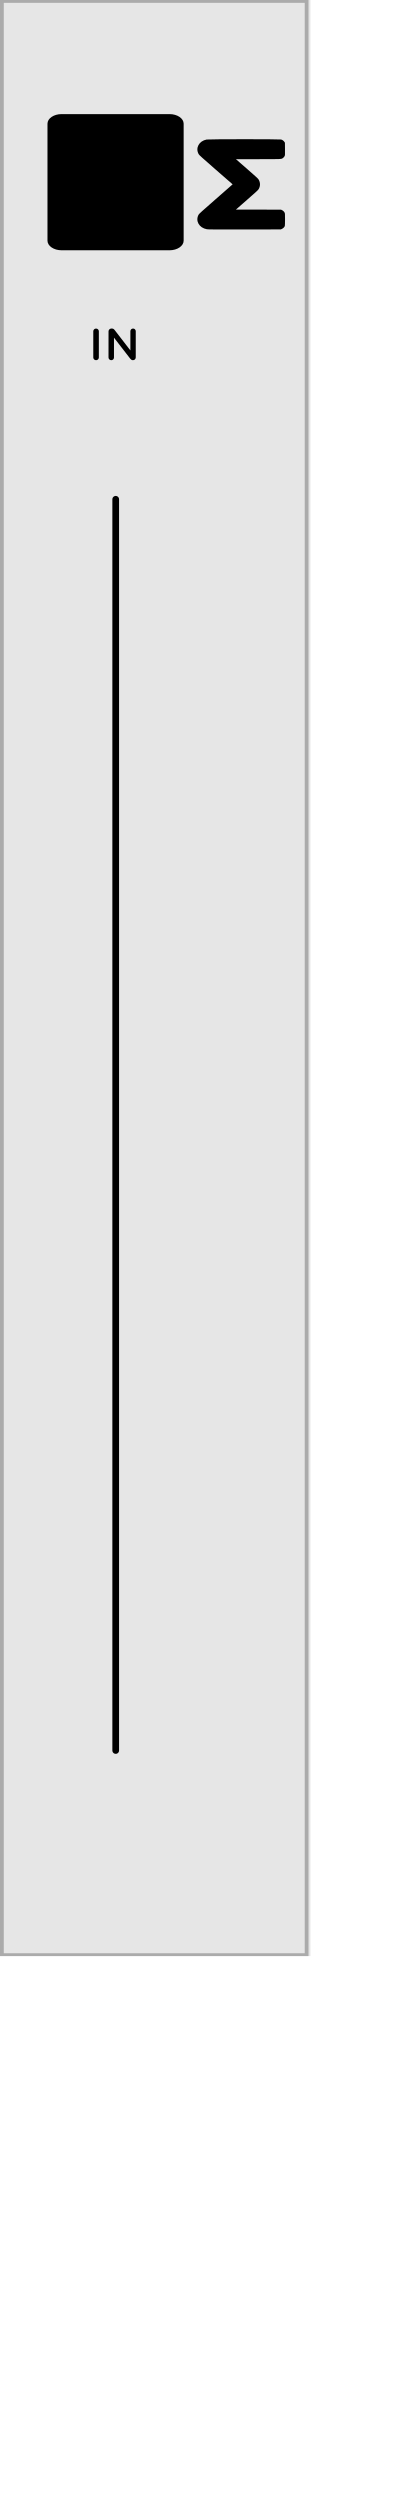
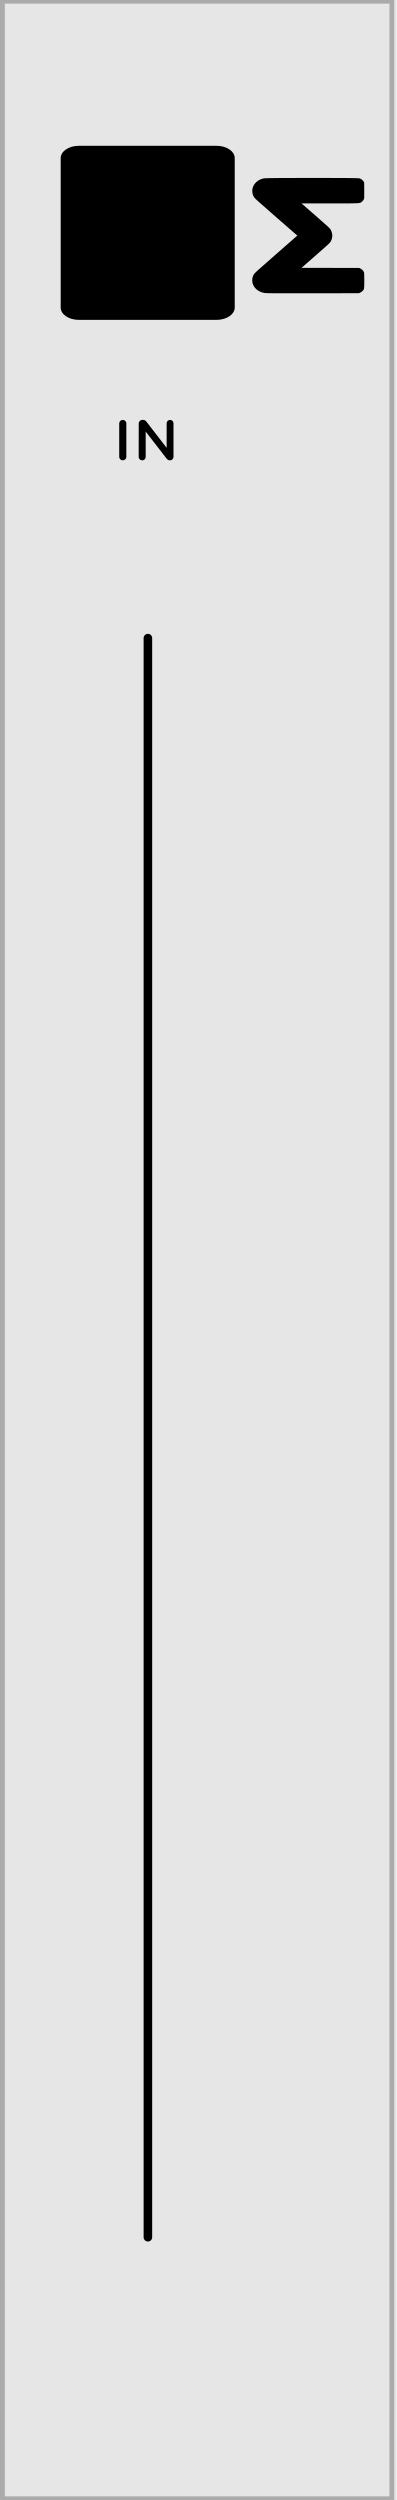
- <svg xmlns="http://www.w3.org/2000/svg" width="76.8" height="485.667" viewBox="0 0 20.32 128.499" version="1.1" id="svg264135">
+ <svg xmlns="http://www.w3.org/2000/svg" width="60.308" height="379.998" viewBox="0 0 15.956 100.542" version="1.1" id="svg264135">
  <defs id="defs264129">
    <linearGradient id="linear21" gradientUnits="userSpaceOnUse" x1="-0.096" y1="0" x2="1.325" y2="0" gradientTransform="matrix(0,6.408796,-6.408796,0,90.71478,76.61864)">
      <stop offset="0" style="stop-color:rgb(25.49%,25.098%,25.882%);stop-opacity:1;" id="stop217868" />
      <stop offset="0.062" style="stop-color:rgb(25.49%,25.098%,25.882%);stop-opacity:1;" id="stop217870" />
      <stop offset="0.078" style="stop-color:rgb(25.398%,24.997%,25.778%);stop-opacity:1;" id="stop217872" />
      <stop offset="0.094" style="stop-color:rgb(25.177%,24.754%,25.528%);stop-opacity:1;" id="stop217874" />
      <stop offset="0.109" style="stop-color:rgb(24.916%,24.466%,25.232%);stop-opacity:1;" id="stop217876" />
      <stop offset="0.125" style="stop-color:rgb(24.654%,24.179%,24.936%);stop-opacity:1;" id="stop217878" />
      <stop offset="0.141" style="stop-color:rgb(24.393%,23.892%,24.64%);stop-opacity:1;" id="stop217880" />
      <stop offset="0.156" style="stop-color:rgb(24.132%,23.605%,24.344%);stop-opacity:1;" id="stop217882" />
      <stop offset="0.172" style="stop-color:rgb(23.871%,23.317%,24.048%);stop-opacity:1;" id="stop217884" />
      <stop offset="0.188" style="stop-color:rgb(23.61%,23.03%,23.752%);stop-opacity:1;" id="stop217886" />
      <stop offset="0.203" style="stop-color:rgb(23.349%,22.743%,23.456%);stop-opacity:1;" id="stop217888" />
      <stop offset="0.219" style="stop-color:rgb(23.088%,22.456%,23.16%);stop-opacity:1;" id="stop217890" />
      <stop offset="0.234" style="stop-color:rgb(22.826%,22.168%,22.864%);stop-opacity:1;" id="stop217892" />
      <stop offset="0.25" style="stop-color:rgb(22.565%,21.881%,22.568%);stop-opacity:1;" id="stop217894" />
      <stop offset="0.266" style="stop-color:rgb(22.304%,21.594%,22.272%);stop-opacity:1;" id="stop217896" />
      <stop offset="0.281" style="stop-color:rgb(22.043%,21.307%,21.976%);stop-opacity:1;" id="stop217898" />
      <stop offset="0.297" style="stop-color:rgb(21.782%,21.019%,21.68%);stop-opacity:1;" id="stop217900" />
      <stop offset="0.312" style="stop-color:rgb(21.521%,20.732%,21.384%);stop-opacity:1;" id="stop217902" />
      <stop offset="0.328" style="stop-color:rgb(21.26%,20.445%,21.088%);stop-opacity:1;" id="stop217904" />
      <stop offset="0.344" style="stop-color:rgb(20.998%,20.157%,20.793%);stop-opacity:1;" id="stop217906" />
      <stop offset="0.359" style="stop-color:rgb(20.737%,19.87%,20.497%);stop-opacity:1;" id="stop217908" />
      <stop offset="0.375" style="stop-color:rgb(20.476%,19.583%,20.201%);stop-opacity:1;" id="stop217910" />
      <stop offset="0.391" style="stop-color:rgb(20.215%,19.296%,19.905%);stop-opacity:1;" id="stop217912" />
      <stop offset="0.406" style="stop-color:rgb(19.954%,19.008%,19.609%);stop-opacity:1;" id="stop217914" />
      <stop offset="0.422" style="stop-color:rgb(19.693%,18.721%,19.313%);stop-opacity:1;" id="stop217916" />
      <stop offset="0.438" style="stop-color:rgb(19.432%,18.434%,19.017%);stop-opacity:1;" id="stop217918" />
      <stop offset="0.453" style="stop-color:rgb(19.17%,18.147%,18.721%);stop-opacity:1;" id="stop217920" />
      <stop offset="0.469" style="stop-color:rgb(18.909%,17.859%,18.425%);stop-opacity:1;" id="stop217922" />
      <stop offset="0.484" style="stop-color:rgb(18.648%,17.572%,18.129%);stop-opacity:1;" id="stop217924" />
      <stop offset="0.5" style="stop-color:rgb(18.387%,17.285%,17.833%);stop-opacity:1;" id="stop217926" />
      <stop offset="0.516" style="stop-color:rgb(18.126%,16.998%,17.537%);stop-opacity:1;" id="stop217928" />
      <stop offset="0.531" style="stop-color:rgb(17.865%,16.71%,17.241%);stop-opacity:1;" id="stop217930" />
      <stop offset="0.547" style="stop-color:rgb(17.604%,16.423%,16.945%);stop-opacity:1;" id="stop217932" />
      <stop offset="0.562" style="stop-color:rgb(17.342%,16.136%,16.649%);stop-opacity:1;" id="stop217934" />
      <stop offset="0.578" style="stop-color:rgb(17.081%,15.849%,16.353%);stop-opacity:1;" id="stop217936" />
      <stop offset="0.594" style="stop-color:rgb(16.82%,15.561%,16.057%);stop-opacity:1;" id="stop217938" />
      <stop offset="0.609" style="stop-color:rgb(16.559%,15.274%,15.761%);stop-opacity:1;" id="stop217940" />
      <stop offset="0.625" style="stop-color:rgb(16.298%,14.987%,15.465%);stop-opacity:1;" id="stop217942" />
      <stop offset="0.641" style="stop-color:rgb(16.037%,14.7%,15.169%);stop-opacity:1;" id="stop217944" />
      <stop offset="0.656" style="stop-color:rgb(15.776%,14.412%,14.873%);stop-opacity:1;" id="stop217946" />
      <stop offset="0.672" style="stop-color:rgb(15.514%,14.125%,14.577%);stop-opacity:1;" id="stop217948" />
      <stop offset="0.688" style="stop-color:rgb(15.253%,13.838%,14.281%);stop-opacity:1;" id="stop217950" />
      <stop offset="0.703" style="stop-color:rgb(14.992%,13.551%,13.985%);stop-opacity:1;" id="stop217952" />
      <stop offset="0.719" style="stop-color:rgb(14.731%,13.263%,13.689%);stop-opacity:1;" id="stop217954" />
      <stop offset="0.734" style="stop-color:rgb(14.47%,12.976%,13.393%);stop-opacity:1;" id="stop217956" />
      <stop offset="0.75" style="stop-color:rgb(14.209%,12.689%,13.097%);stop-opacity:1;" id="stop217958" />
      <stop offset="0.766" style="stop-color:rgb(13.948%,12.402%,12.802%);stop-opacity:1;" id="stop217960" />
      <stop offset="0.781" style="stop-color:rgb(13.771%,12.207%,12.601%);stop-opacity:1;" id="stop217962" />
      <stop offset="0.812" style="stop-color:rgb(13.725%,12.157%,12.549%);stop-opacity:1;" id="stop217964" />
      <stop offset="0.875" style="stop-color:rgb(13.725%,12.157%,12.549%);stop-opacity:1;" id="stop217966" />
      <stop offset="1" style="stop-color:rgb(13.725%,12.157%,12.549%);stop-opacity:1;" id="stop217968" />
    </linearGradient>
  </defs>
-   <g id="layer1" transform="translate(-83.09443,-28.6432)" style="display:inline">
+   <g id="layer1" transform="translate(-83.09447,-28.64321)" style="display:inline">
    <path id="path227418" d="M 83.094,28.643 H 99.051 V 129.185 H 83.094 Z m 0,0" style="fill:#e6e6e6;fill-opacity:1;fill-rule:nonzero;stroke:none;stroke-width:0.322" />
    <path id="path227420" d="M 98.951,28.643 H 83.094 V 129.185 H 98.951 Z M 98.757,129.039 H 83.289 V 28.79 h 15.468 z m 0,0" style="fill:#ababab;fill-opacity:1;fill-rule:nonzero;stroke:none;stroke-width:0.318" />
    <path id="path233122" d="m 92.534,35.001 c 0,-0.272 -0.326,-0.493 -0.723,-0.493 h -5.553 c -0.398,0 -0.723,0.222 -0.723,0.493 v 6.013 c 0,0.272 0.326,0.493 0.723,0.493 h 5.553 c 0.398,0 0.723,-0.222 0.723,-0.493 z m 0,0" style="fill:#000000;fill-opacity:1;fill-rule:nonzero;stroke:none;stroke-width:0.211" />
    <path style="fill:#000000;fill-opacity:1;stroke:none;stroke-width:0.353" d="m 87.889,47.019 c 0,0.077 0.066,0.138 0.143,0.138 0.077,0 0.143,-0.061 0.143,-0.138 v -1.35 c 0,-0.077 -0.066,-0.138 -0.143,-0.138 -0.077,0 -0.143,0.061 -0.143,0.138 z m 0,0" id="path257853" />
    <path style="fill:#000000;fill-opacity:1;stroke:none;stroke-width:0.353" d="m 88.672,47.019 c 0,0.077 0.066,0.138 0.143,0.138 0.077,0 0.138,-0.061 0.138,-0.138 v -1.02 l 0.827,1.069 c 0.039,0.05 0.077,0.088 0.143,0.088 h 0.011 c 0.077,0 0.138,-0.066 0.138,-0.143 v -1.345 c 0,-0.077 -0.061,-0.138 -0.138,-0.138 -0.077,0 -0.138,0.061 -0.138,0.138 v 0.987 L 88.992,45.613 c -0.039,-0.05 -0.077,-0.083 -0.143,-0.083 h -0.033 c -0.077,0 -0.143,0.066 -0.143,0.143 z m 0,0" id="path257849" />
    <path id="path233150" d="M 89.042,54.306 V 118.618" style="fill:none;stroke:#000000;stroke-width:0.344;stroke-linecap:round;stroke-linejoin:round;stroke-miterlimit:10;stroke-opacity:1" />
    <g transform="matrix(0.00543609,0,0,0.00473484,92.77348,35.7511)" id="g3995">
      <g transform="matrix(0.1,0,0,-0.1,0,511)" id="g3993">
        <path d="M 1733.5,4975.3 C 1012.7,4820.1 649.3,4056.5 980,3388.8 1035.1,3276.5 1229.1,3076.4 2615.5,1685.9 L 4189.7,111.7 2609.4,-1478.9 C 1257.7,-2836.7 1018.8,-3083.7 971.9,-3183.8 c -322.6,-673.8 49,-1427.2 777.9,-1578.3 128.6,-26.5 592.1,-30.6 3573.1,-26.5 l 3424.1,6.1 112.3,61.3 c 122.5,67.4 232.8,196 265.4,312.4 12.2,44.9 20.4,336.9 20.4,718.7 0,602.3 -4.1,649.3 -42.9,735 -51,112.3 -145,214.4 -253.2,271.6 l -81.7,44.9 -2133.7,6.1 -2131.6,4.1 1041.5,1047.4 c 865.7,867.8 1053.5,1065.9 1104.6,1167.9 171.5,330.8 171.5,700.3 4.1,1037.3 -55.1,110.3 -202.1,265.4 -1106.7,1174 L 4500.1,2843.6 H 6595 c 2335.8,0 2199,-8.2 2372.6,142.9 53.1,47 108.2,122.5 134.8,183.8 42.9,102.1 44.9,122.5 38.8,782 l -6.1,677.9 -55.1,96 c -73.5,124.5 -185.8,214.4 -310.4,251.1 -147.1,44.9 -6832,42.9 -7036.1,-2 z" id="path3991" />
      </g>
    </g>
  </g>
-   <g id="layer3" style="display:none" transform="translate(0,8.8514989e-6)">
+   <g id="layer3" style="display:none" transform="translate(-4.0029516e-5,-8e-6)">
    <rect style="opacity:1;vector-effect:none;fill:#00ff00;fill-opacity:0.502;fill-rule:evenodd;stroke:none;stroke-width:0.222;stroke-linecap:round;stroke-linejoin:miter;stroke-miterlimit:10;stroke-dasharray:none;stroke-dashoffset:0;stroke-opacity:1;paint-order:normal" id="rect264416" width="8.212" height="8.21" x="3.514" y="17.694" />
    <rect y="32.191" x="3.514" height="8.21" width="8.212" id="rect264961" style="opacity:1;vector-effect:none;fill:#00ff00;fill-opacity:0.502;fill-rule:evenodd;stroke:none;stroke-width:0.222;stroke-linecap:round;stroke-linejoin:miter;stroke-miterlimit:10;stroke-dasharray:none;stroke-dashoffset:0;stroke-opacity:1;paint-order:normal" />
    <rect style="opacity:1;vector-effect:none;fill:#00ff00;fill-opacity:0.502;fill-rule:evenodd;stroke:none;stroke-width:0.222;stroke-linecap:round;stroke-linejoin:miter;stroke-miterlimit:10;stroke-dasharray:none;stroke-dashoffset:0;stroke-opacity:1;paint-order:normal" id="rect264963" width="8.212" height="8.21" x="3.514" y="62.811" />
    <rect y="72.811" x="3.514" height="8.21" width="8.212" id="rect264965" style="opacity:1;vector-effect:none;fill:#00ff00;fill-opacity:0.502;fill-rule:evenodd;stroke:none;stroke-width:0.222;stroke-linecap:round;stroke-linejoin:miter;stroke-miterlimit:10;stroke-dasharray:none;stroke-dashoffset:0;stroke-opacity:1;paint-order:normal" />
    <rect style="opacity:1;vector-effect:none;fill:#00ff00;fill-opacity:0.502;fill-rule:evenodd;stroke:none;stroke-width:0.222;stroke-linecap:round;stroke-linejoin:miter;stroke-miterlimit:10;stroke-dasharray:none;stroke-dashoffset:0;stroke-opacity:1;paint-order:normal" id="rect264967" width="8.212" height="8.21" x="3.514" y="82.809" />
    <rect y="92.811" x="3.514" height="8.21" width="8.212" id="rect264969" style="opacity:1;vector-effect:none;fill:#00ff00;fill-opacity:0.502;fill-rule:evenodd;stroke:none;stroke-width:0.222;stroke-linecap:round;stroke-linejoin:miter;stroke-miterlimit:10;stroke-dasharray:none;stroke-dashoffset:0;stroke-opacity:1;paint-order:normal" />
    <rect style="opacity:1;vector-effect:none;fill:#0000ff;fill-opacity:0.502;fill-rule:evenodd;stroke:none;stroke-width:0.222;stroke-linecap:round;stroke-linejoin:miter;stroke-miterlimit:10;stroke-dasharray:none;stroke-dashoffset:0;stroke-opacity:1;paint-order:normal" id="rect264971" width="8.212" height="8.21" x="3.514" y="107.622" />
    <rect style="opacity:1;vector-effect:none;fill:#ff0000;fill-opacity:0.502;fill-rule:evenodd;stroke:none;stroke-width:0.186;stroke-linecap:round;stroke-linejoin:miter;stroke-miterlimit:10;stroke-dasharray:none;stroke-dashoffset:0;stroke-opacity:1;paint-order:normal" id="rect264973" width="4.747" height="10" x="5.246" y="46.915" />
    <rect y="62.628" x="10.732" height="1.175" width="1.175" id="rect264975" style="opacity:1;vector-effect:none;fill:#ff00ff;fill-opacity:0.502;fill-rule:evenodd;stroke:none;stroke-width:0.032;stroke-linecap:round;stroke-linejoin:miter;stroke-miterlimit:10;stroke-dasharray:none;stroke-dashoffset:0;stroke-opacity:1;paint-order:normal" />
    <rect style="opacity:1;vector-effect:none;fill:#ff00ff;fill-opacity:0.502;fill-rule:evenodd;stroke:none;stroke-width:0.032;stroke-linecap:round;stroke-linejoin:miter;stroke-miterlimit:10;stroke-dasharray:none;stroke-dashoffset:0;stroke-opacity:1;paint-order:normal" id="rect264977" width="1.175" height="1.175" x="10.732" y="72.628" />
    <rect y="82.629" x="10.732" height="1.175" width="1.175" id="rect264979" style="opacity:1;vector-effect:none;fill:#ff00ff;fill-opacity:0.502;fill-rule:evenodd;stroke:none;stroke-width:0.032;stroke-linecap:round;stroke-linejoin:miter;stroke-miterlimit:10;stroke-dasharray:none;stroke-dashoffset:0;stroke-opacity:1;paint-order:normal" />
    <rect style="opacity:1;vector-effect:none;fill:#ff00ff;fill-opacity:0.502;fill-rule:evenodd;stroke:none;stroke-width:0.032;stroke-linecap:round;stroke-linejoin:miter;stroke-miterlimit:10;stroke-dasharray:none;stroke-dashoffset:0;stroke-opacity:1;paint-order:normal" id="rect264981" width="1.175" height="1.175" x="10.732" y="92.628" />
  </g>
</svg>
